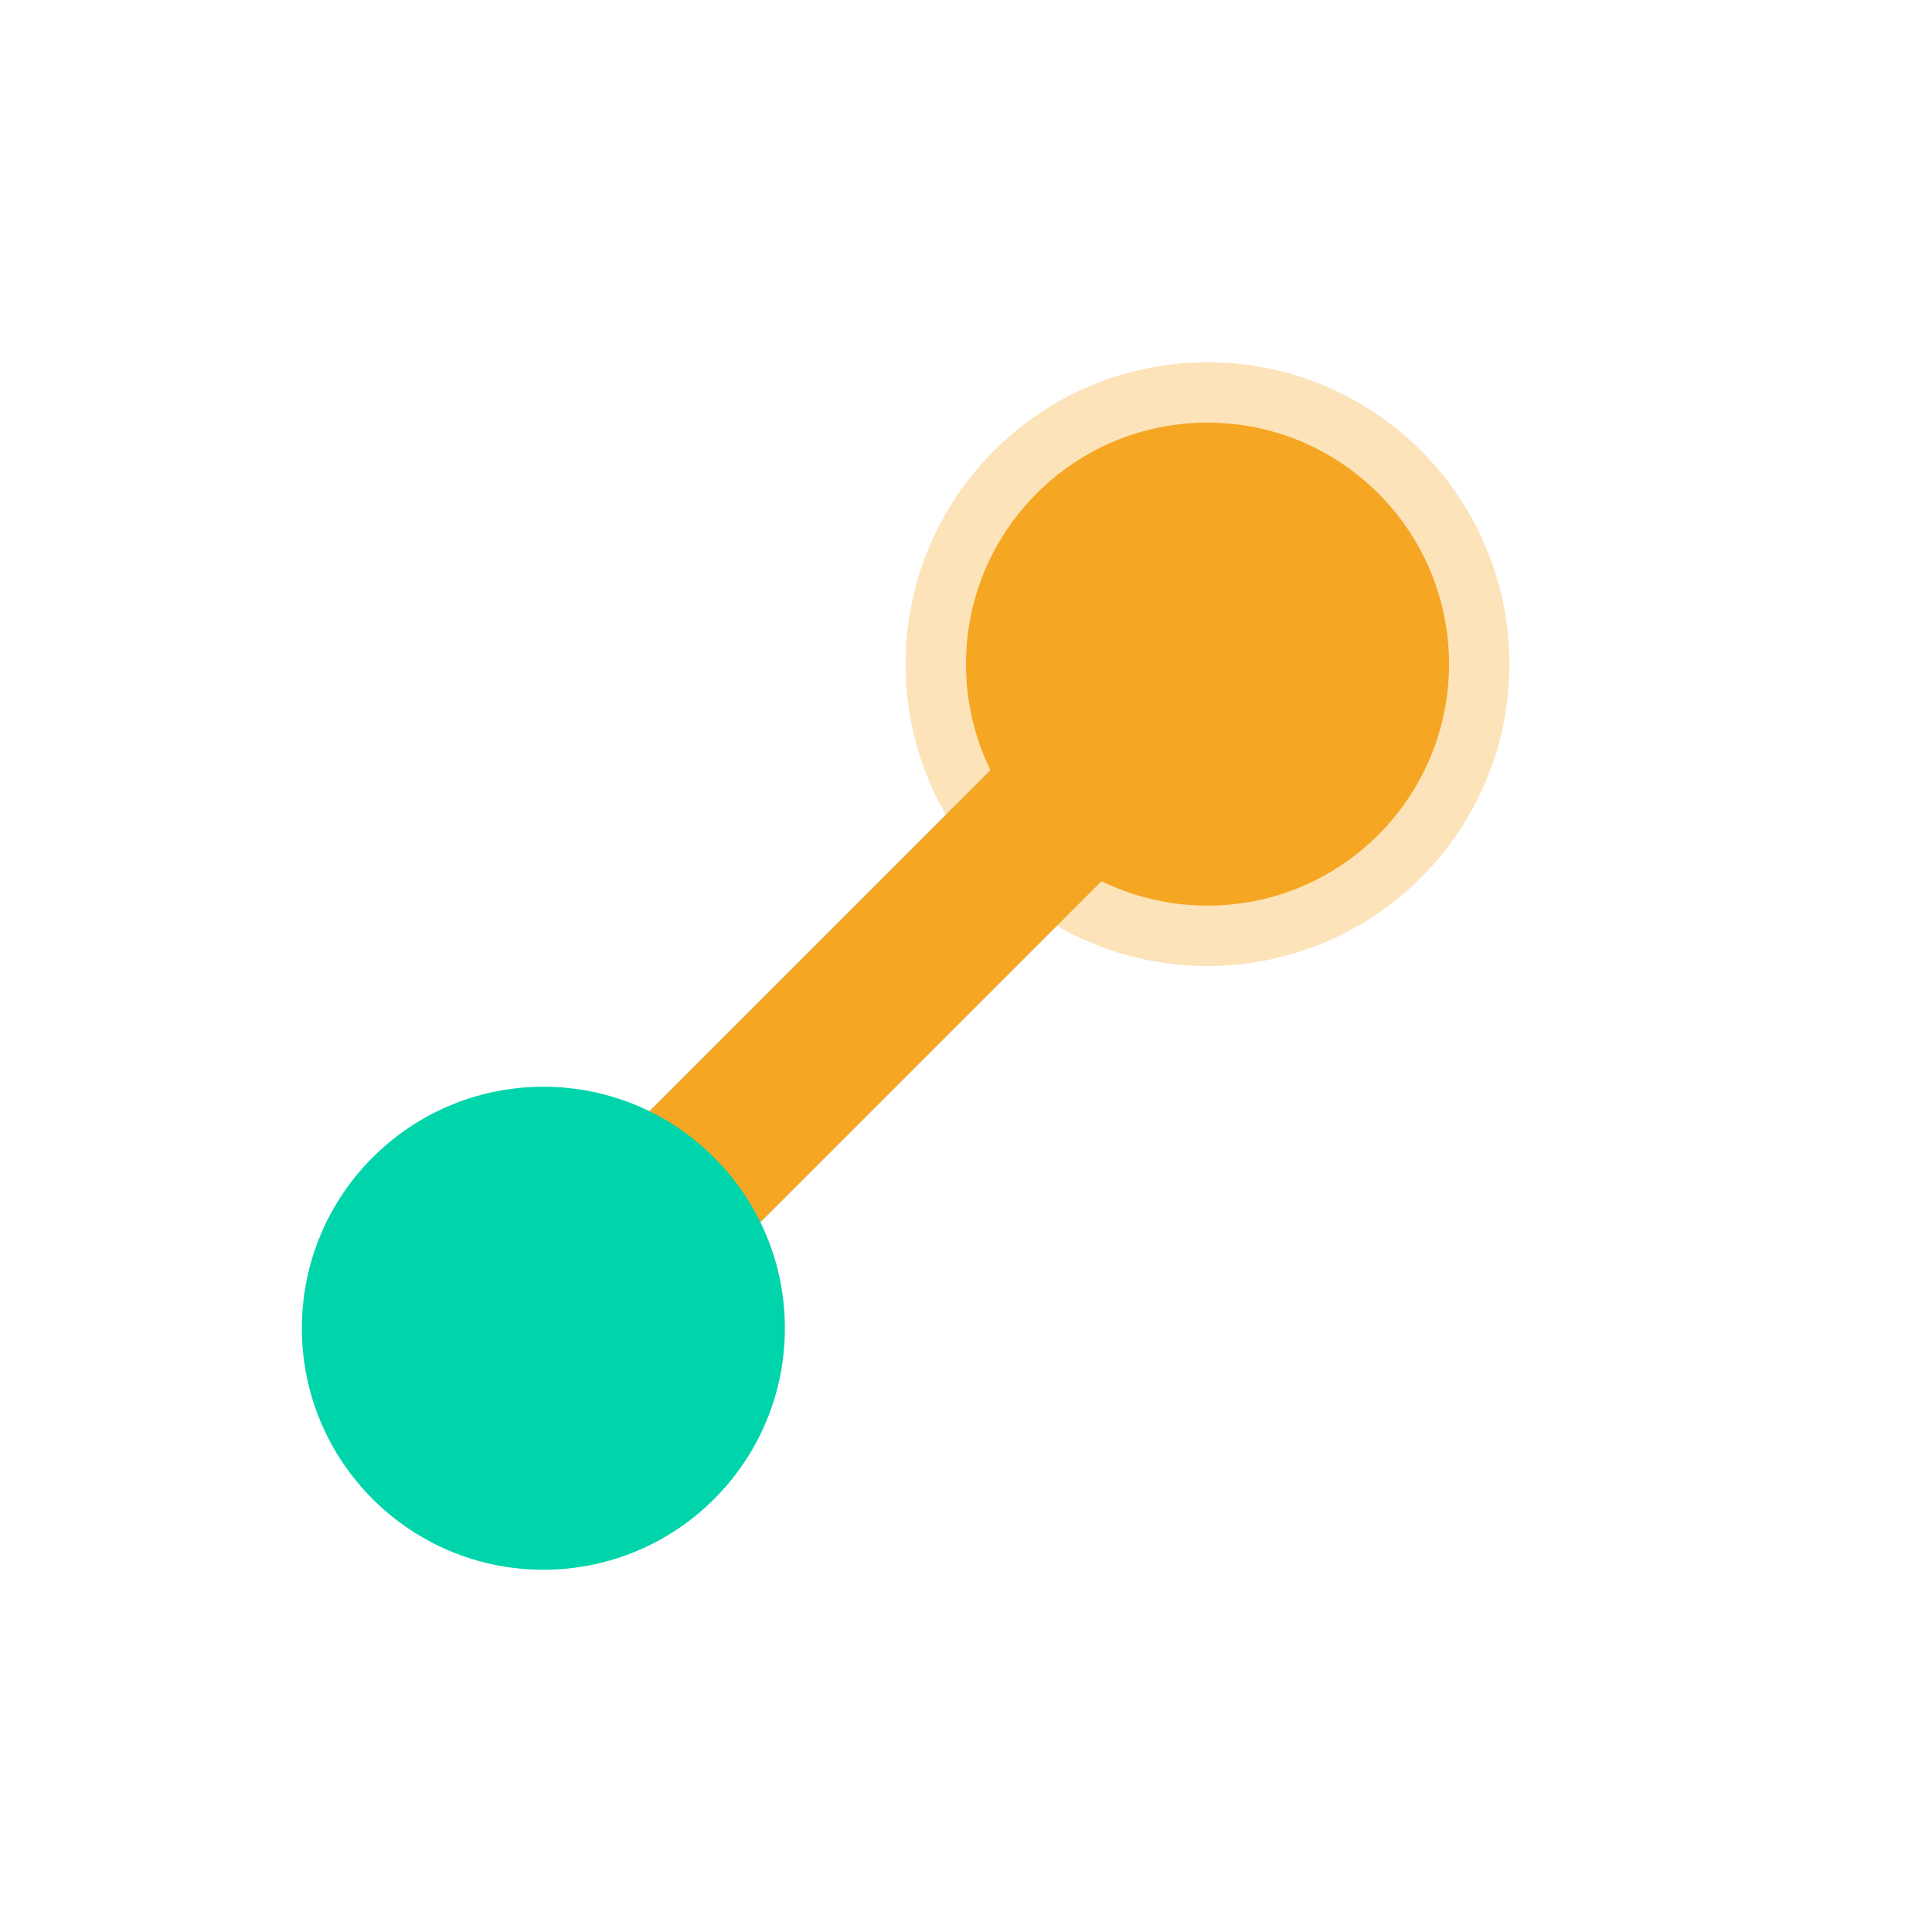
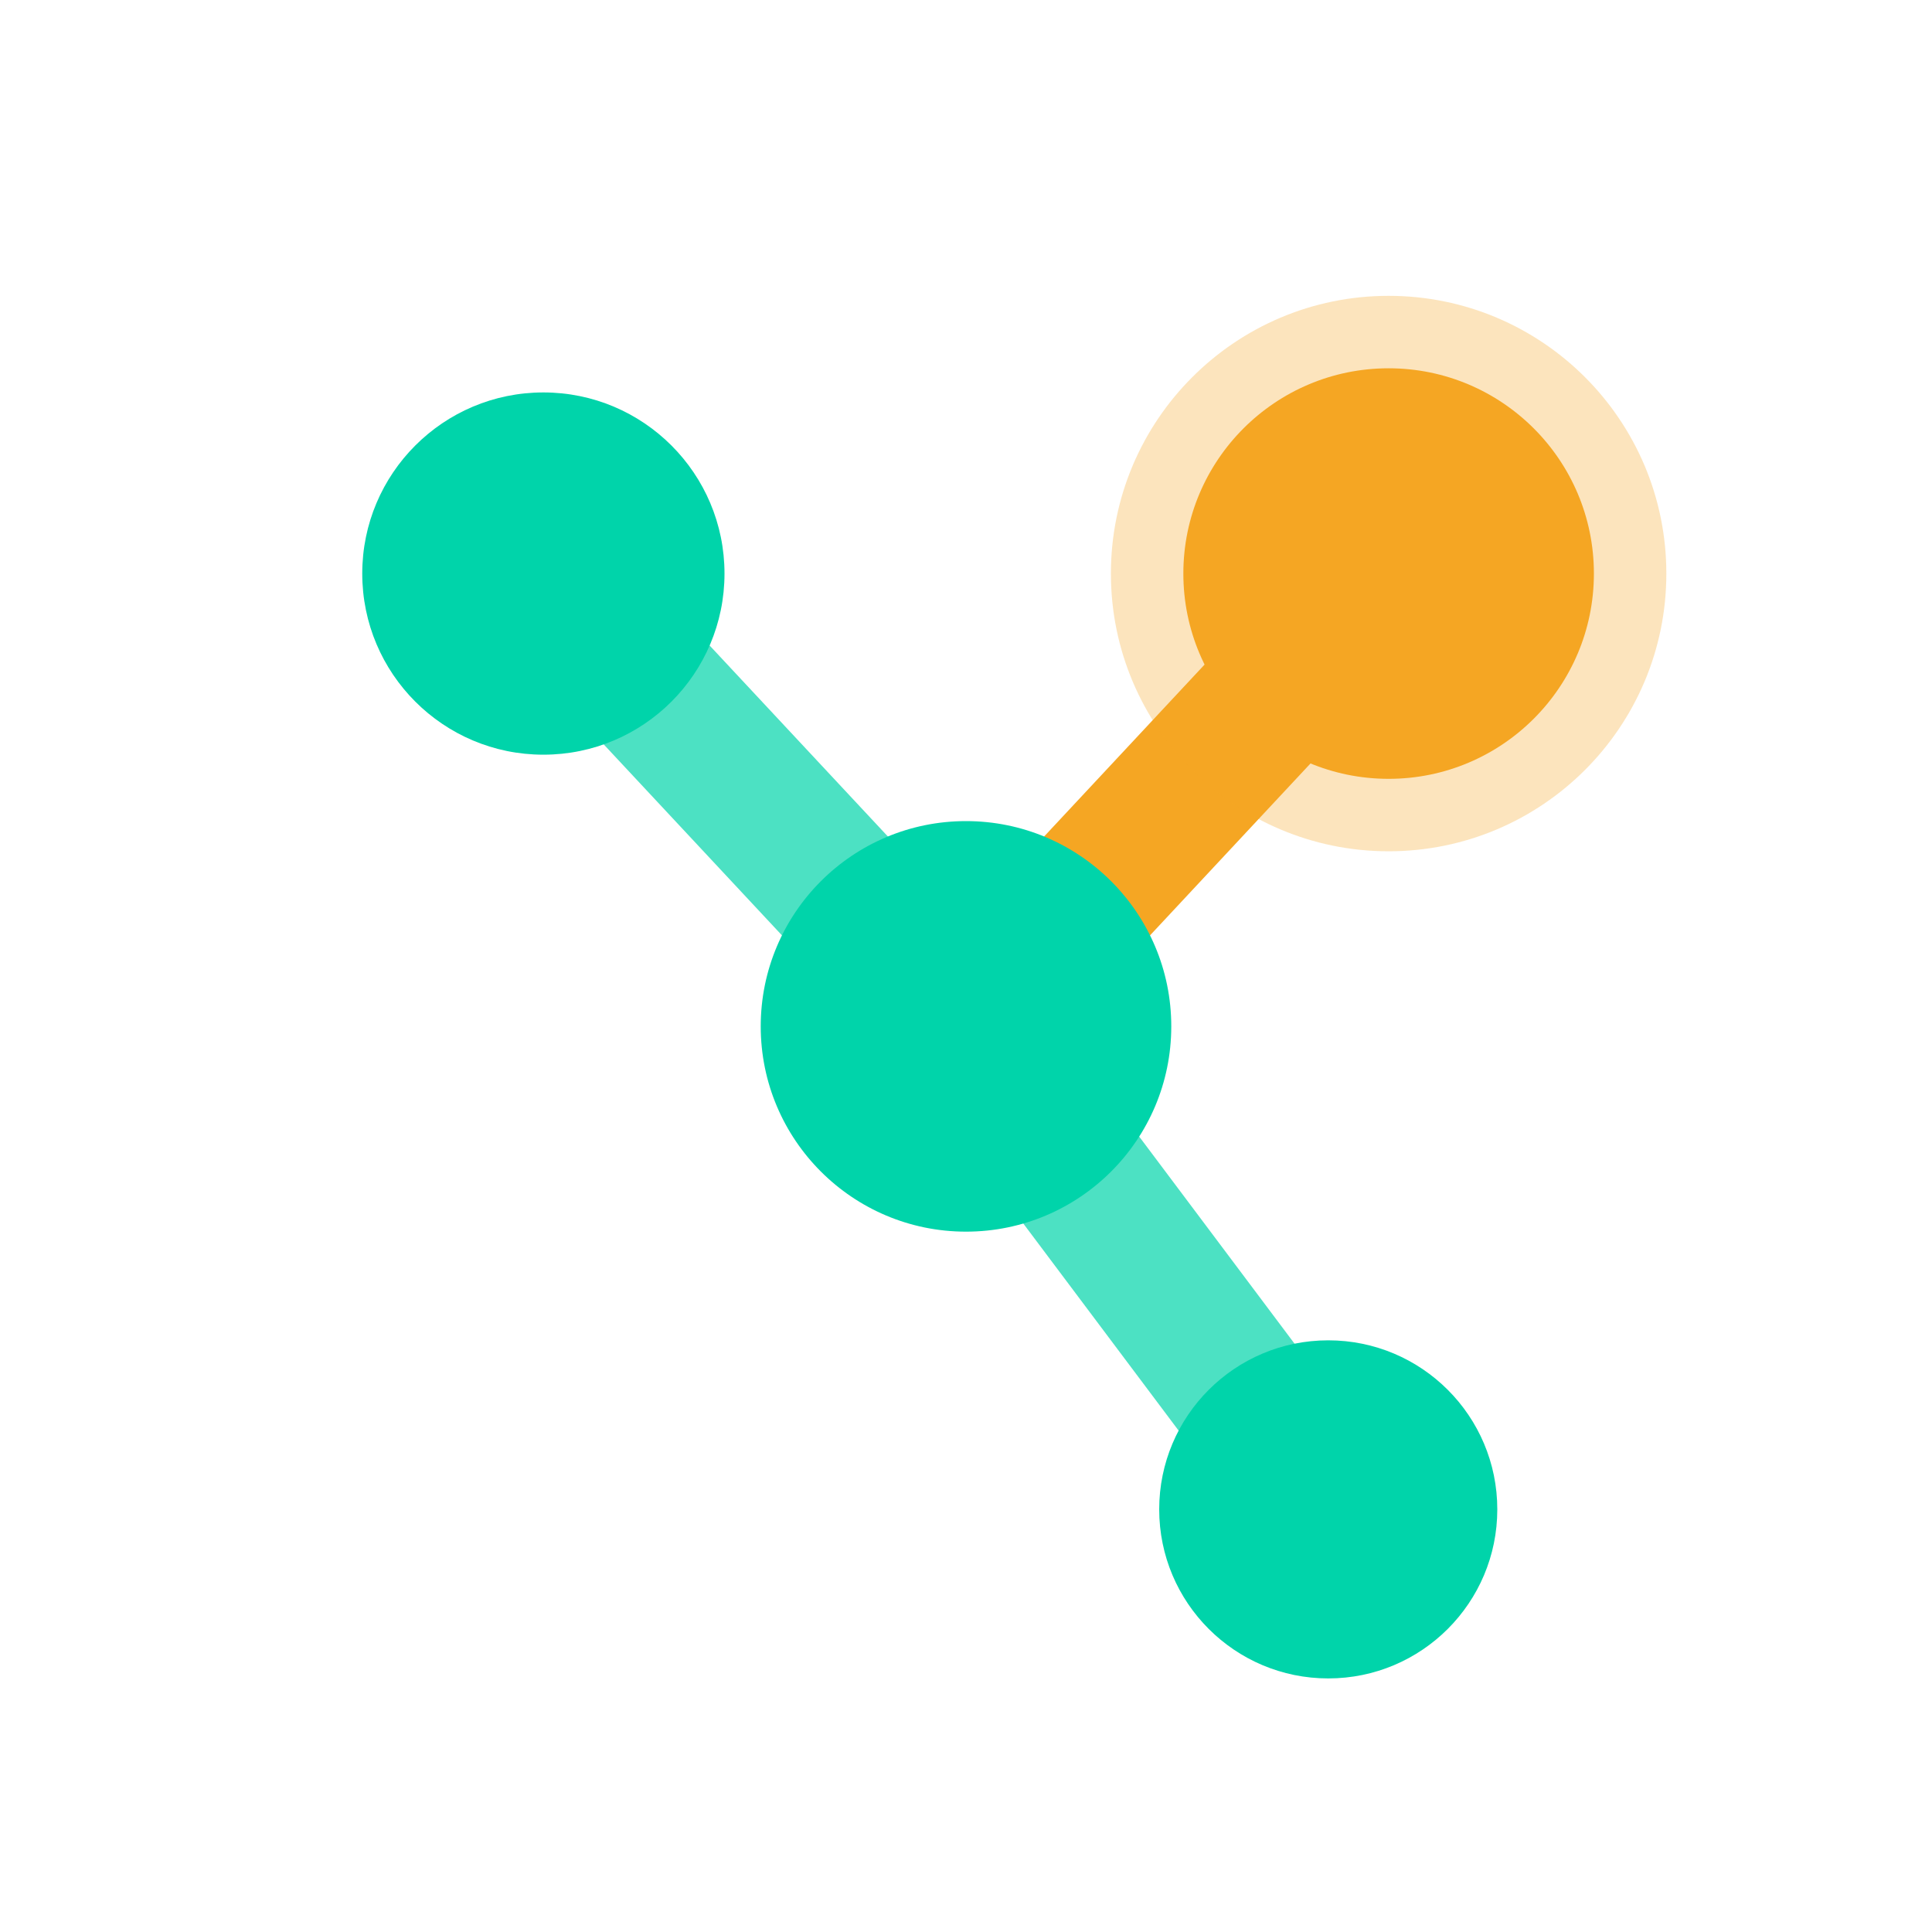
<svg xmlns="http://www.w3.org/2000/svg" width="32" height="32" viewBox="0 0 32 32">
-   <line x1="9" y1="22" x2="20" y2="11" stroke="#00d4aa" stroke-width="2.6" stroke-linecap="round" opacity="0.55" />
-   <line x1="9" y1="22" x2="20" y2="11" stroke="#f5a623" stroke-width="2.6" stroke-linecap="round" />
-   <circle cx="9" cy="22" r="4" fill="#00d4aa" />
-   <circle cx="20" cy="11" r="5" fill="#f5a623" opacity="0.32" />
-   <circle cx="20" cy="11" r="4" fill="#f5a623" />
+   <line x1="16" y1="17" x2="9" y2="9.5" stroke="#00d4aa" stroke-width="2.4" stroke-linecap="round" opacity="0.7" />
+   <line x1="16" y1="17" x2="22" y2="25" stroke="#00d4aa" stroke-width="2.4" stroke-linecap="round" opacity="0.7" />
+   <line x1="16" y1="17" x2="23" y2="9.5" stroke="#f5a623" stroke-width="2.4" stroke-linecap="round" />
+   <circle cx="9" cy="9.5" r="3" fill="#00d4aa" />
+   <circle cx="22" cy="25" r="2.8" fill="#00d4aa" />
+   <circle cx="16" cy="17" r="3.4" fill="#00d4aa" />
+   <circle cx="23" cy="9.5" r="4.6" fill="#f5a623" opacity="0.3" />
+   <circle cx="23" cy="9.5" r="3.4" fill="#f5a623" />
</svg>
